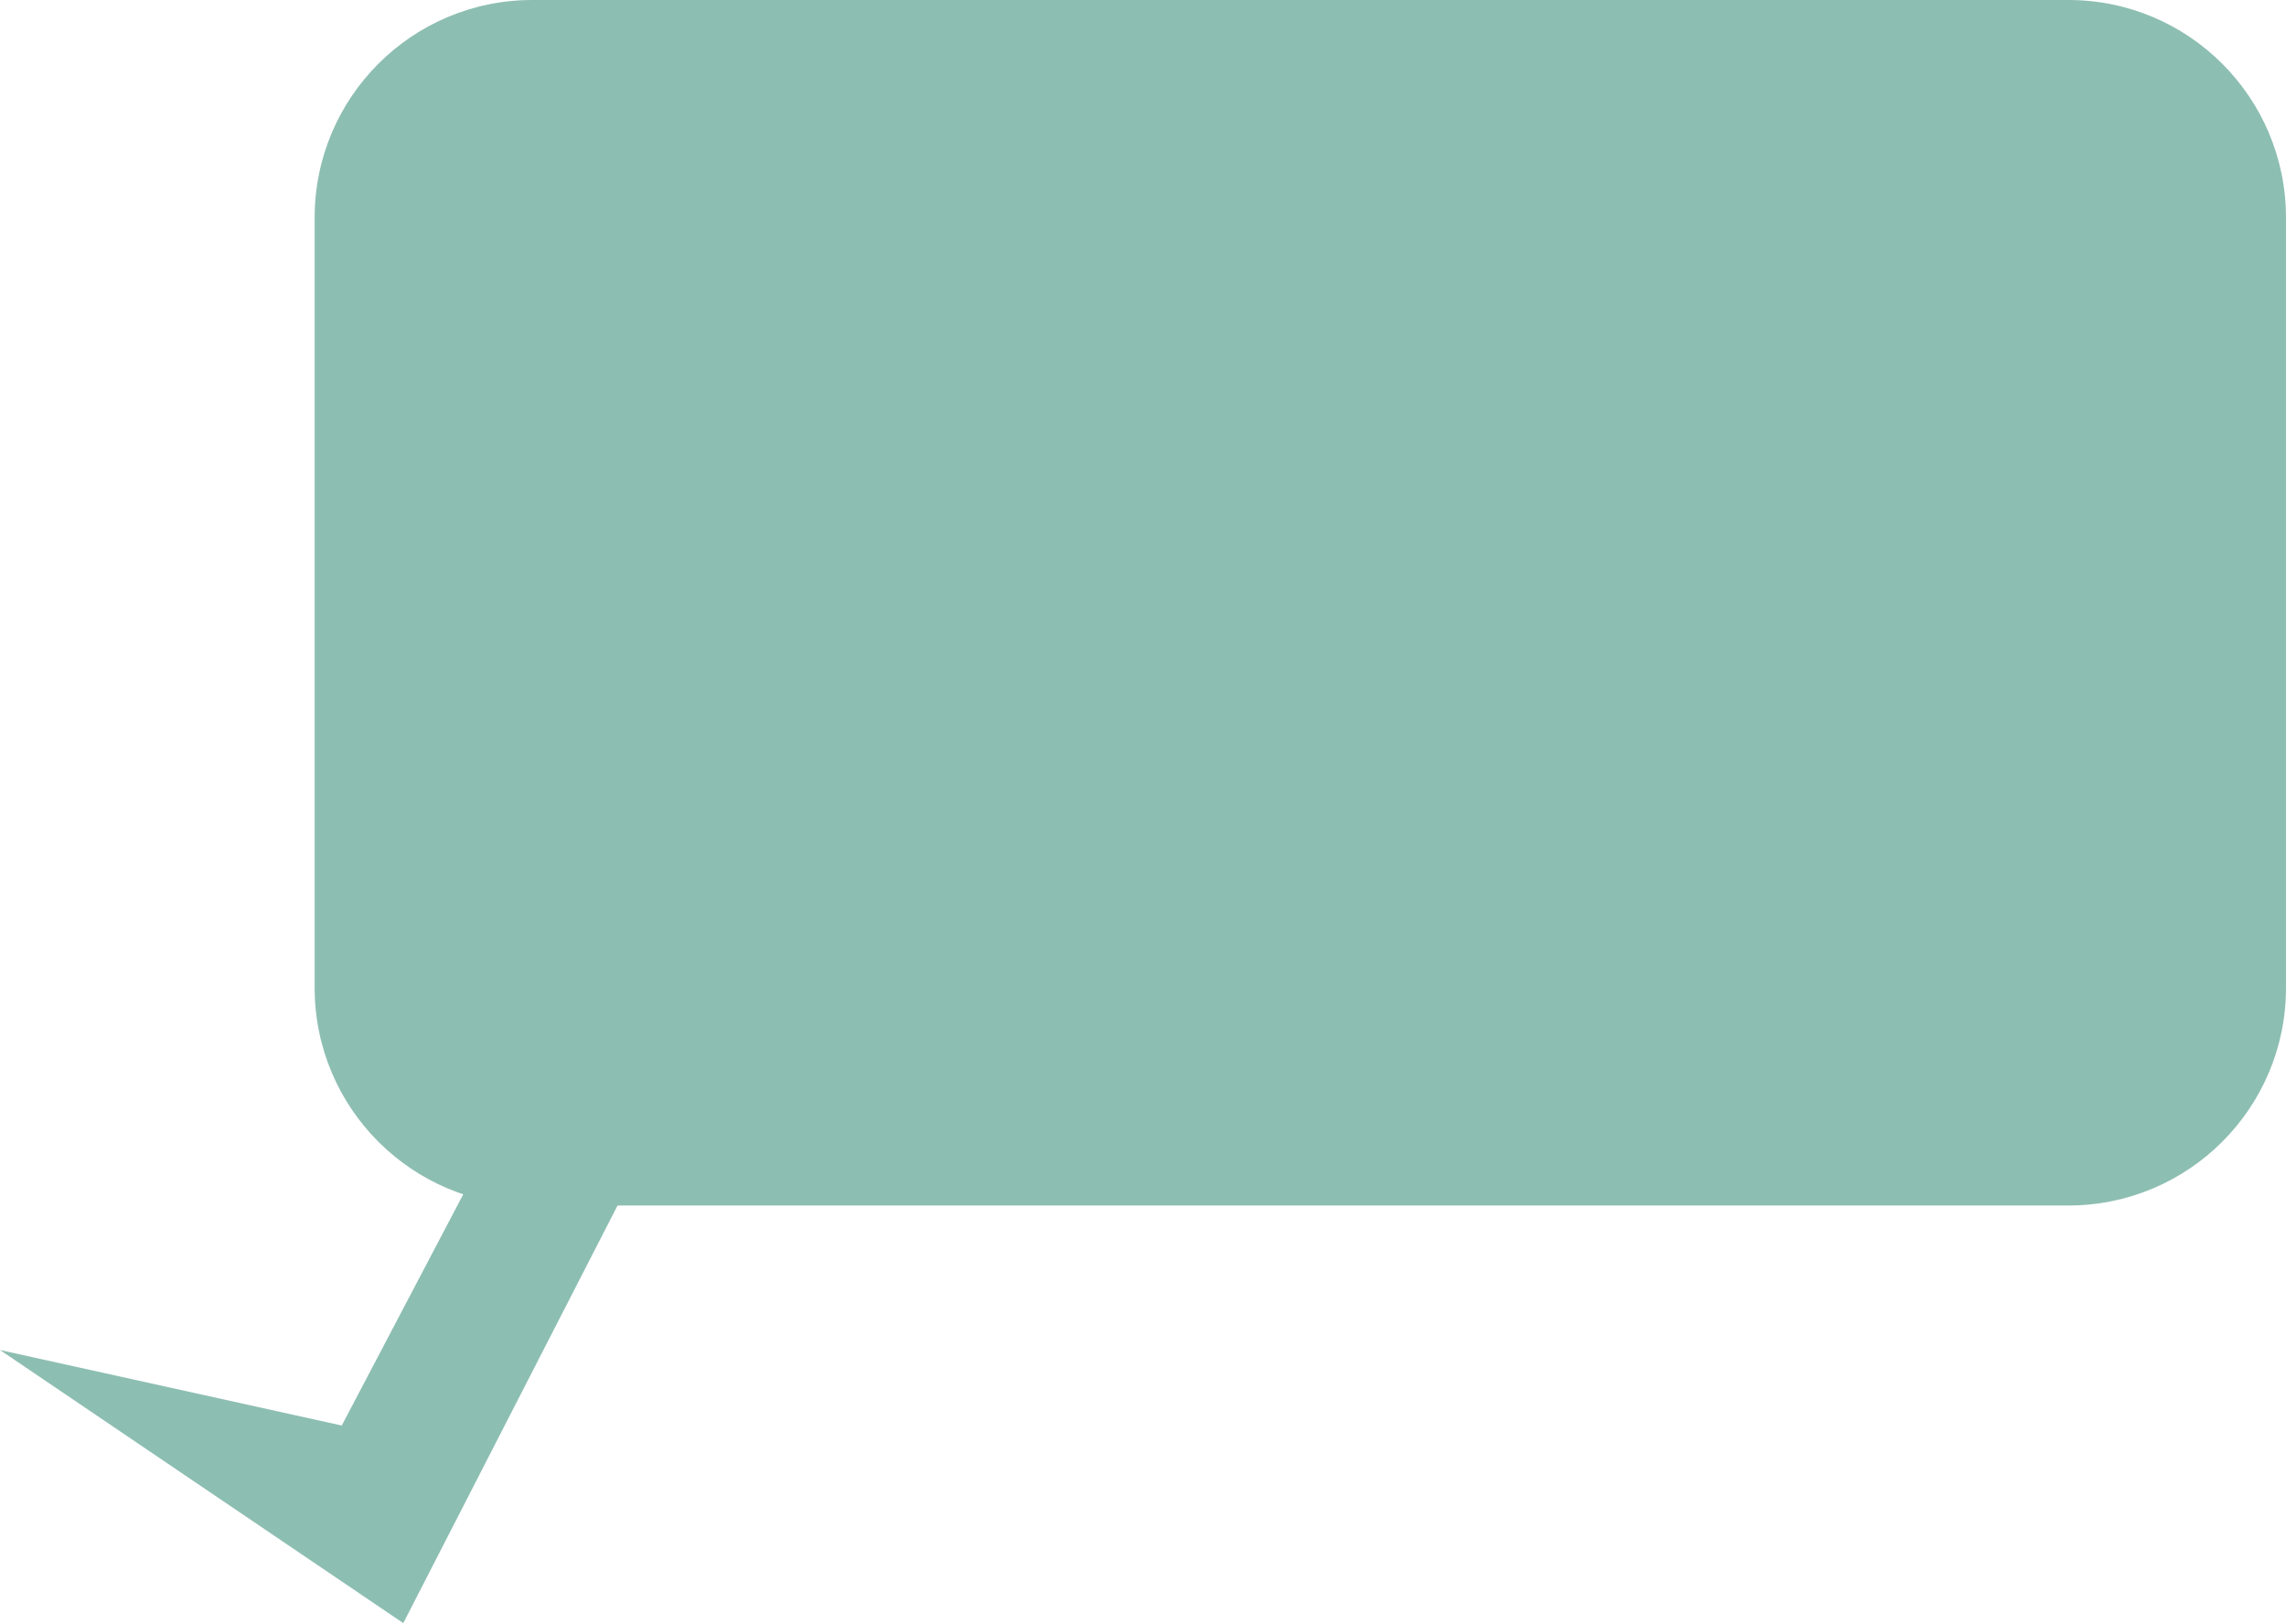
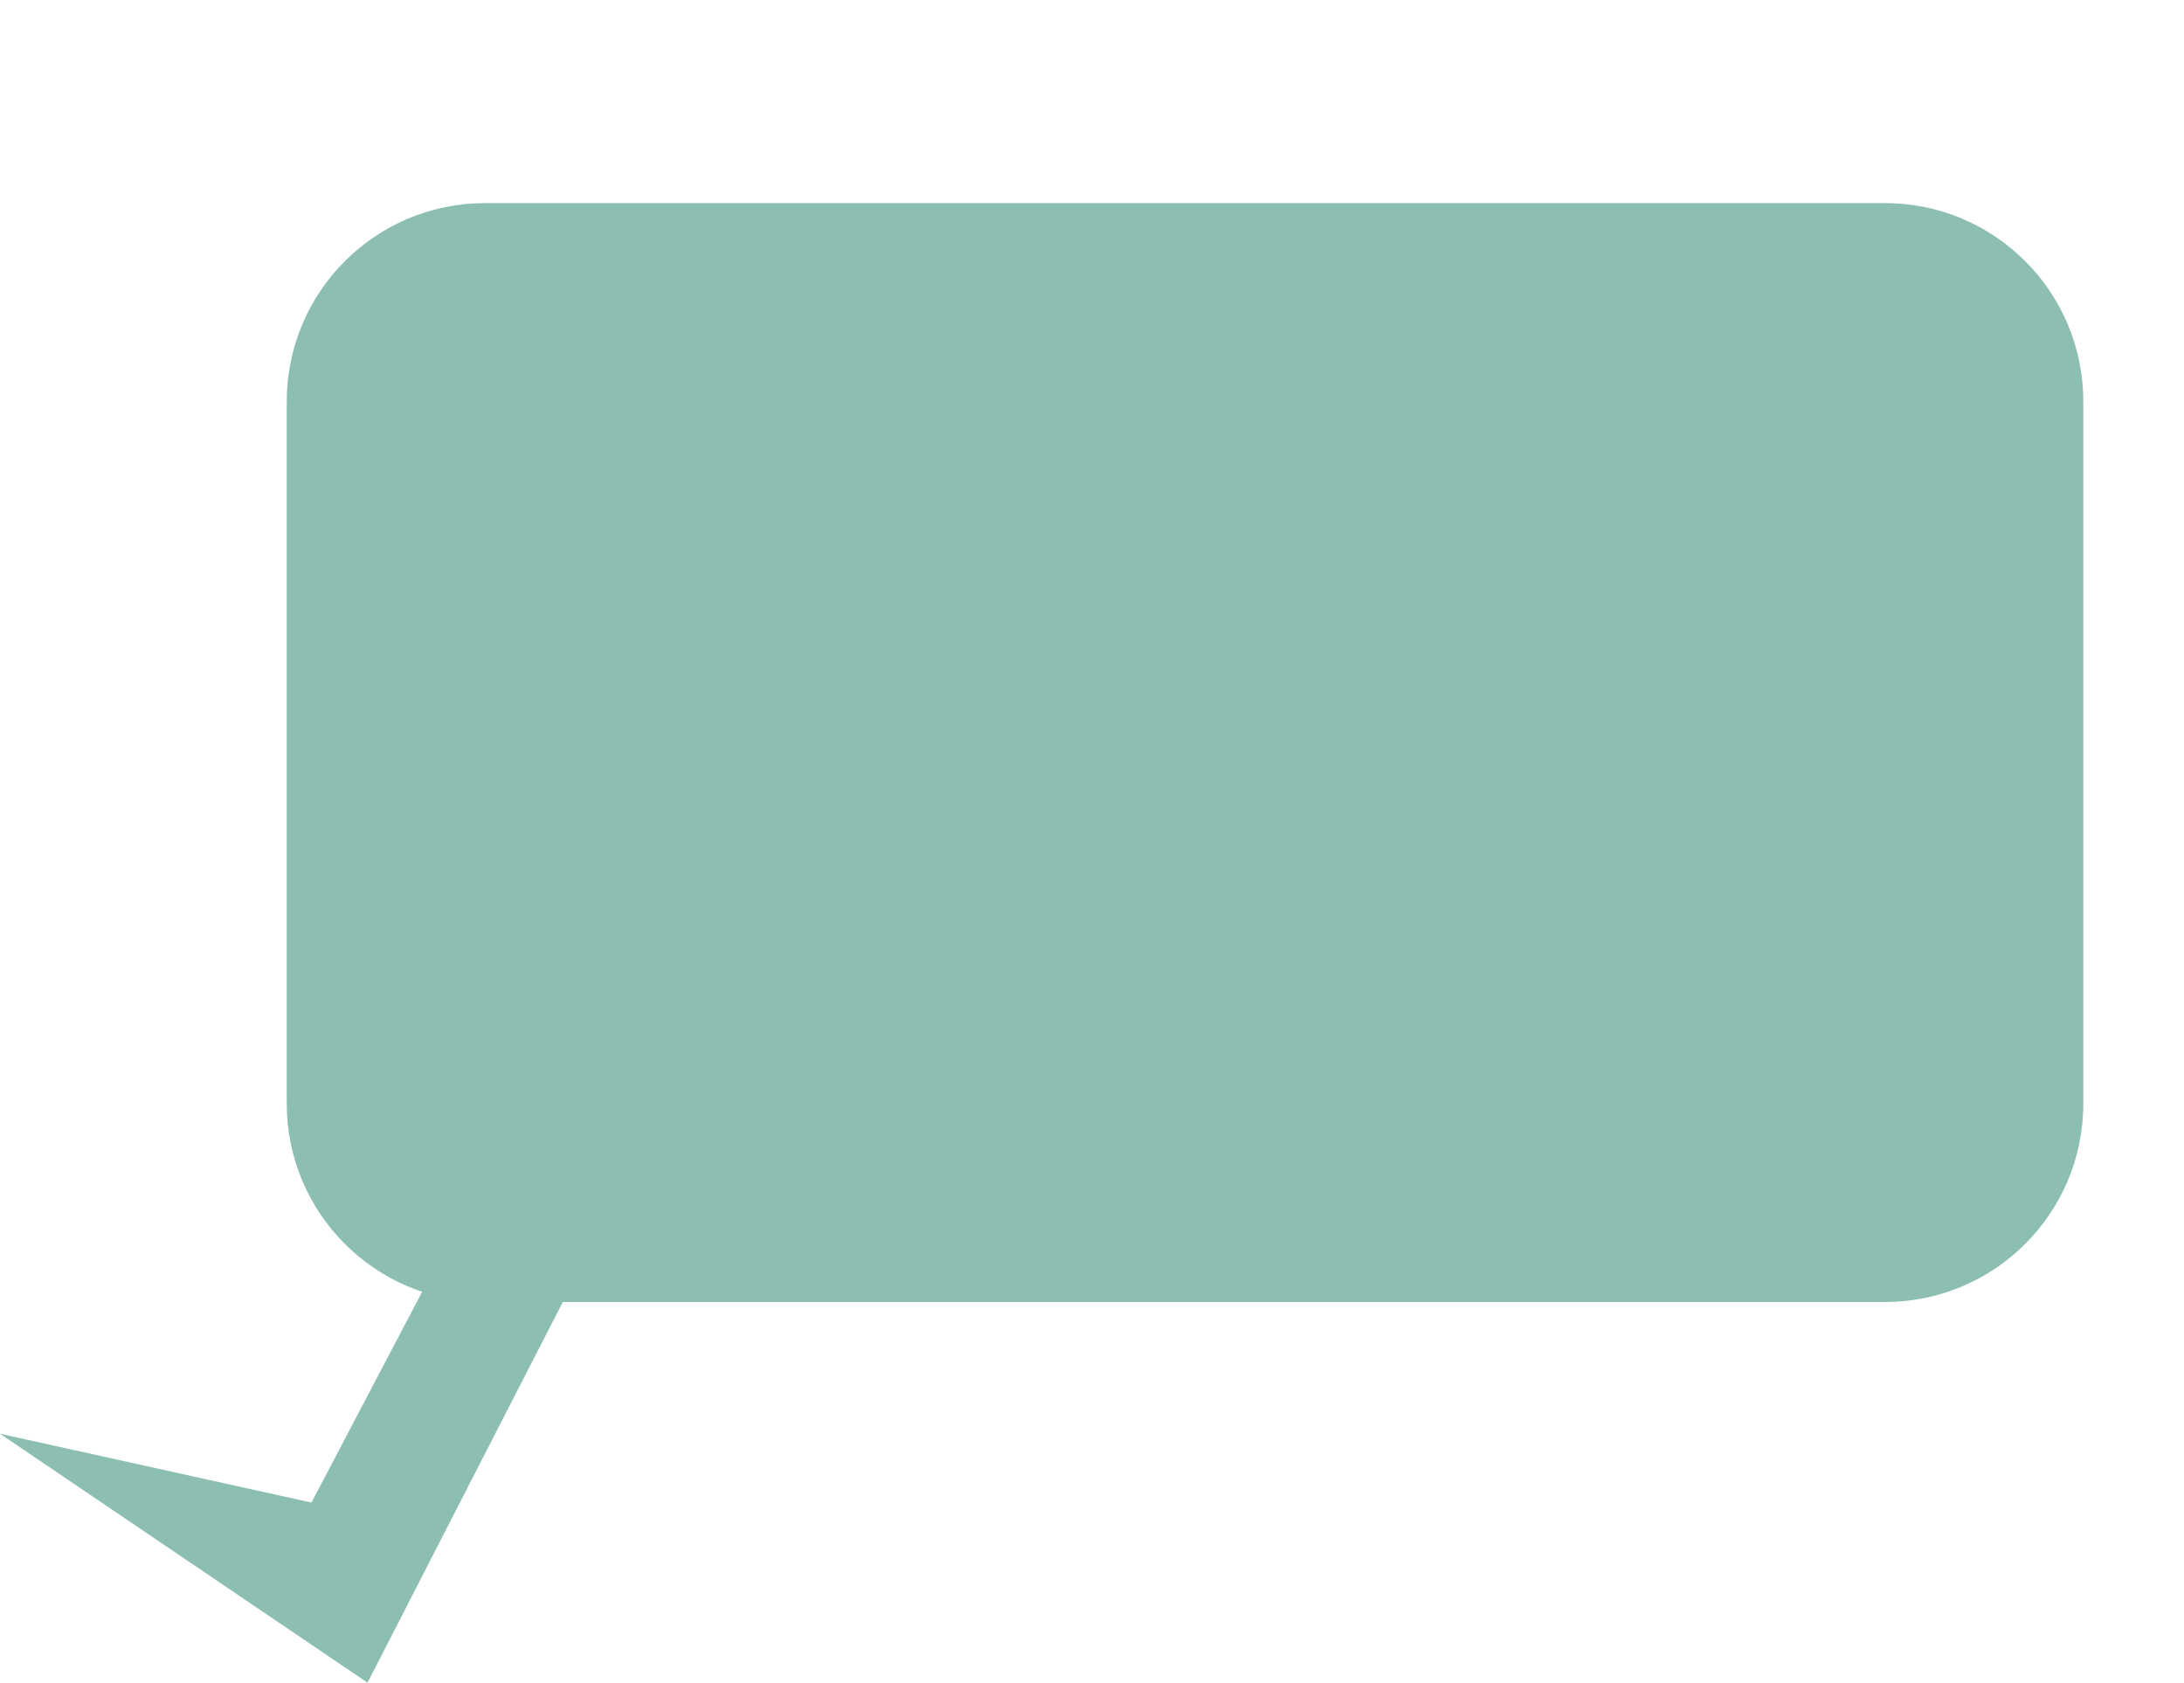
- <svg xmlns="http://www.w3.org/2000/svg" id="Layer_2" viewBox="0 0 1587.69 1127.28">
-   <defs>
-     <style>
-       .cls-1 {
-         fill: #8dbeb2;
-       }
-     </style>
-   </defs>
-   <g id="Layer_2-2" data-name="Layer_2">
-     <rect class="cls-1" x="218.54" y="0" width="1369.15" height="837.24" rx="151.14" ry="151.14" transform="translate(1806.22 837.24) rotate(-180)" />
-     <polygon class="cls-1" points="474.73 747.94 280.09 1127.28 0 937.61 237.36 990.05 384.53 709.96 474.73 747.94" />
+ <svg xmlns="http://www.w3.org/2000/svg" width="440.378mm" height="339.201mm" viewBox="0 0 440.378 339.201" version="1.1" id="svg1">
+   <defs id="defs1" />
+   <g id="layer1" transform="translate(88.37084,-3.968749)">
+     <g id="Layer_2-2" data-name="Layer_2" transform="matrix(0.2645833,0,0,0.2645833,-88.37083,44.91012)">
+       <rect class="cls-1" x="218.54" y="0" width="1369.15" height="837.24" rx="151.14" ry="151.14" transform="rotate(180,903.11,418.62)" id="rect1" style="fill:#8dbeb2" />
+       <polygon class="cls-1" points="474.73,747.94 280.09,1127.28 0,937.61 237.36,990.05 384.53,709.96 " id="polygon1" style="fill:#8dbeb2" />
+     </g>
  </g>
</svg>
